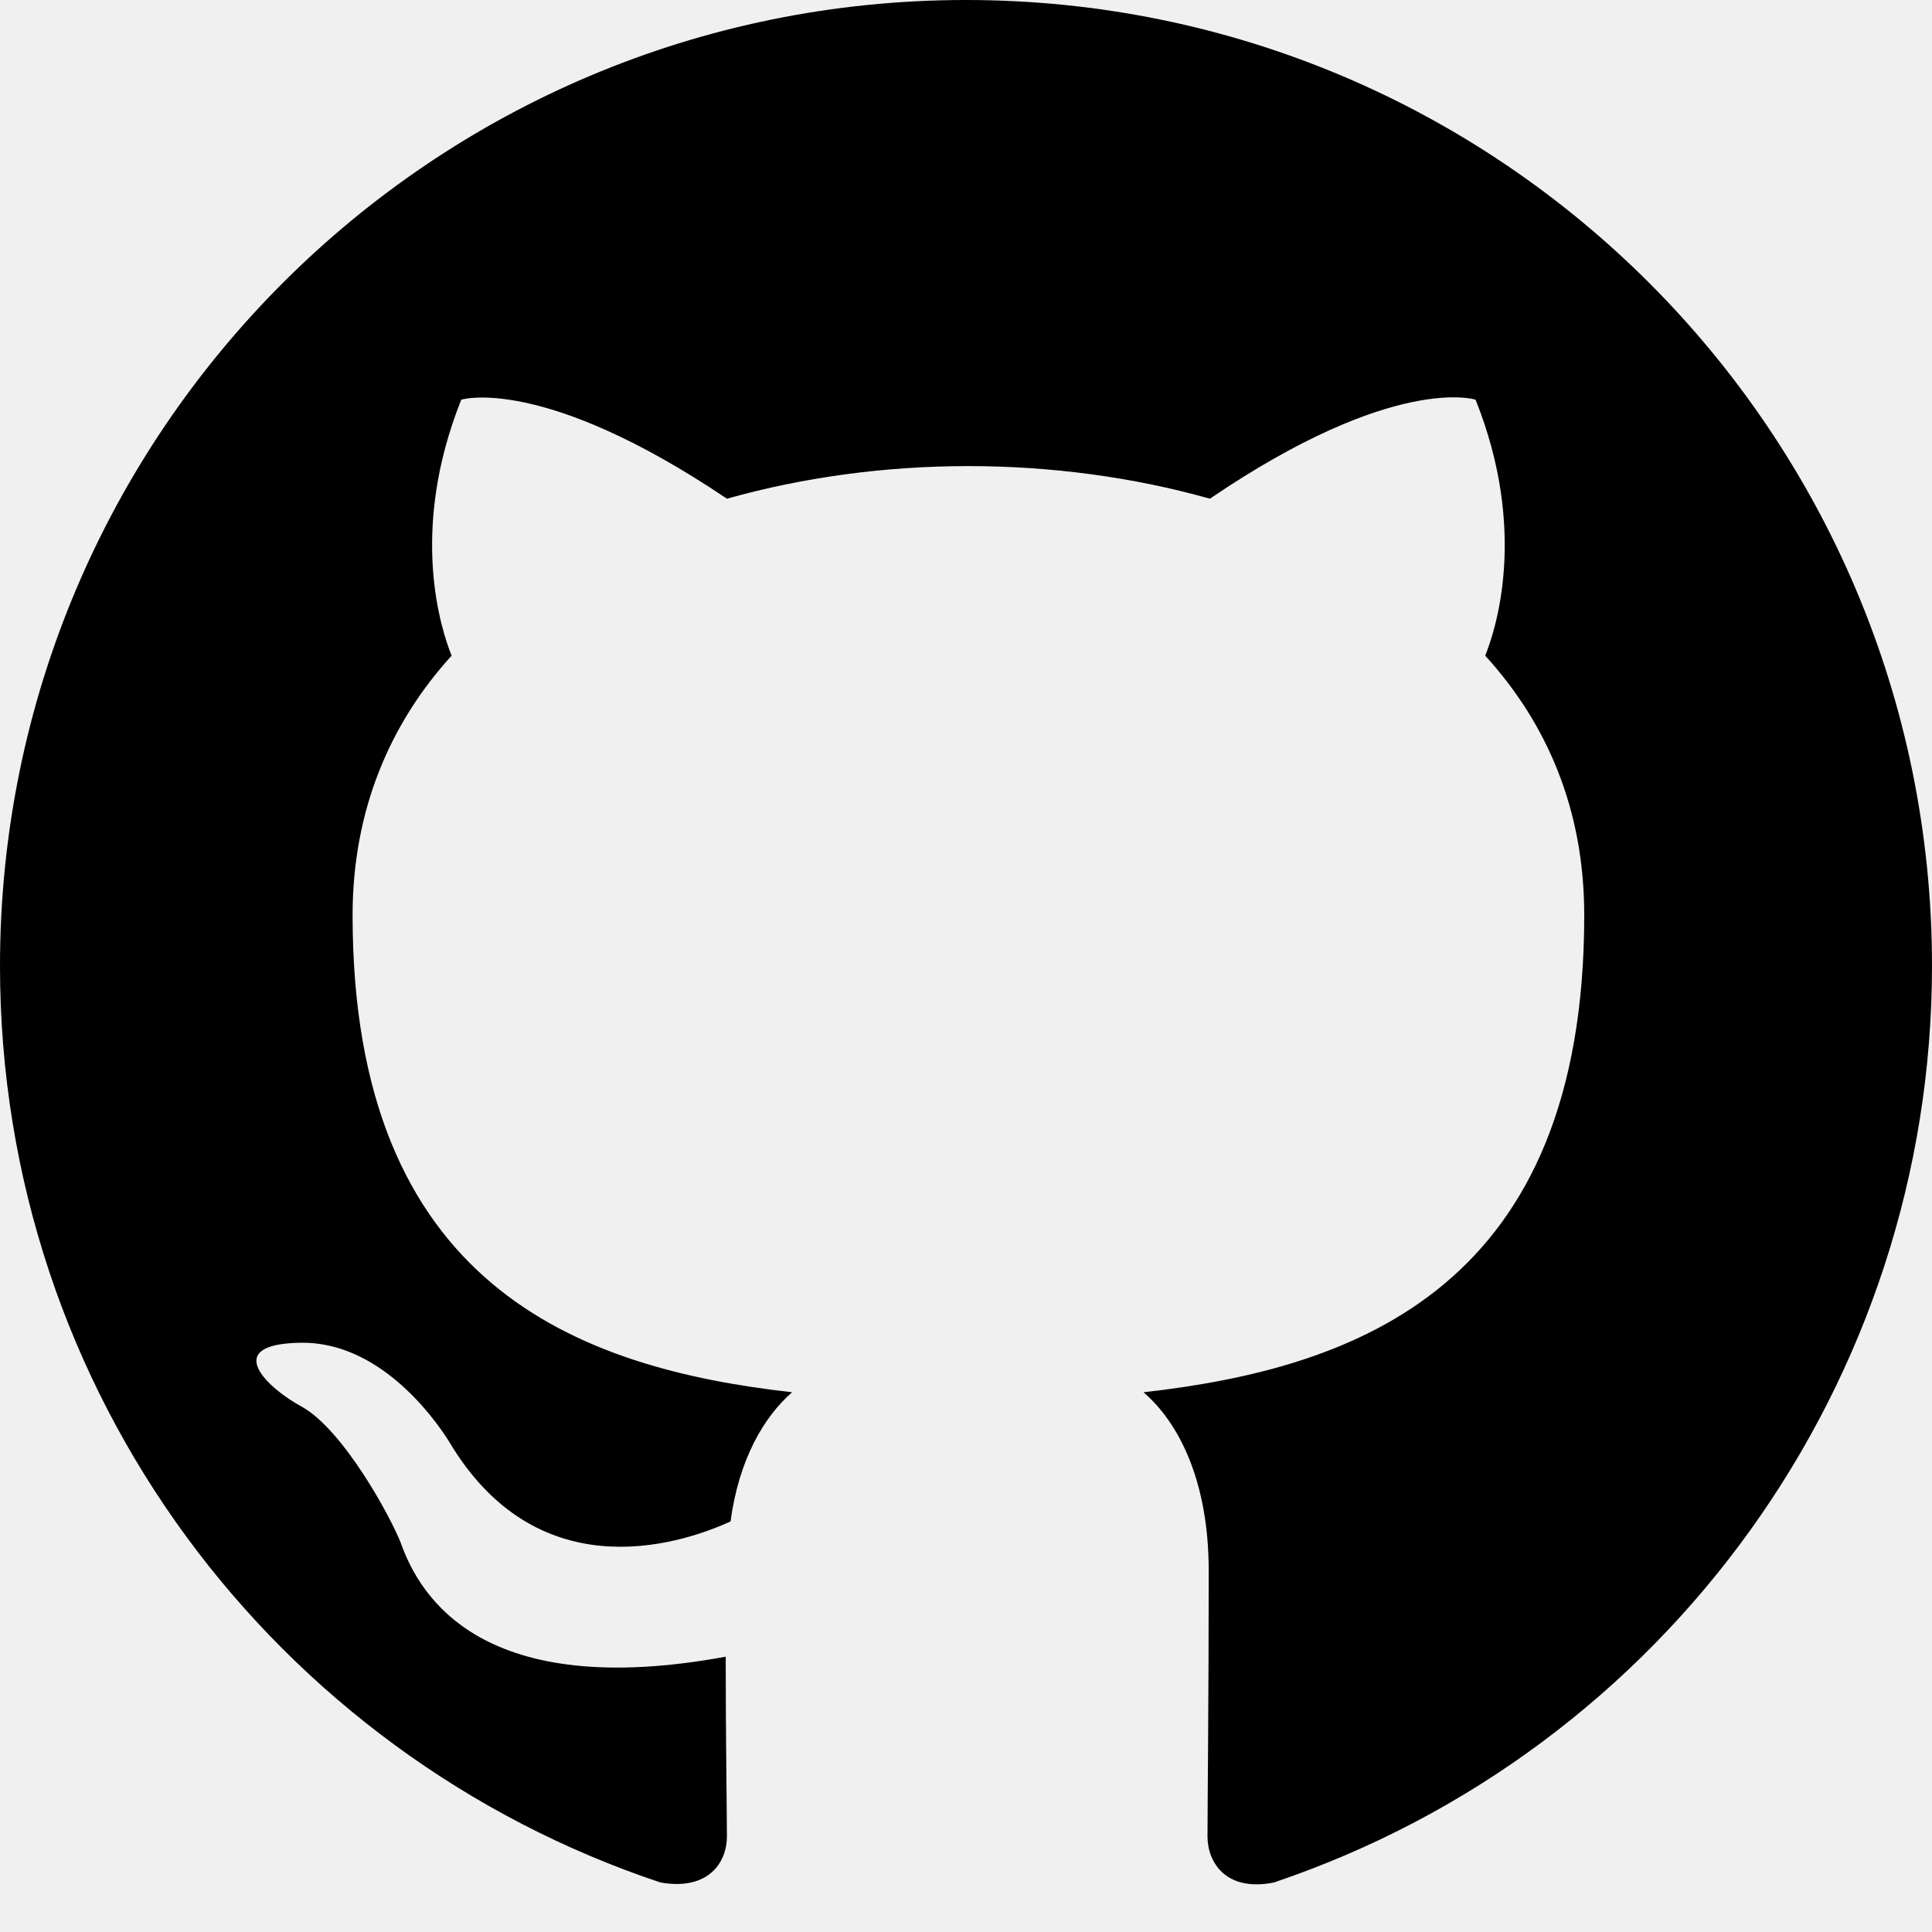
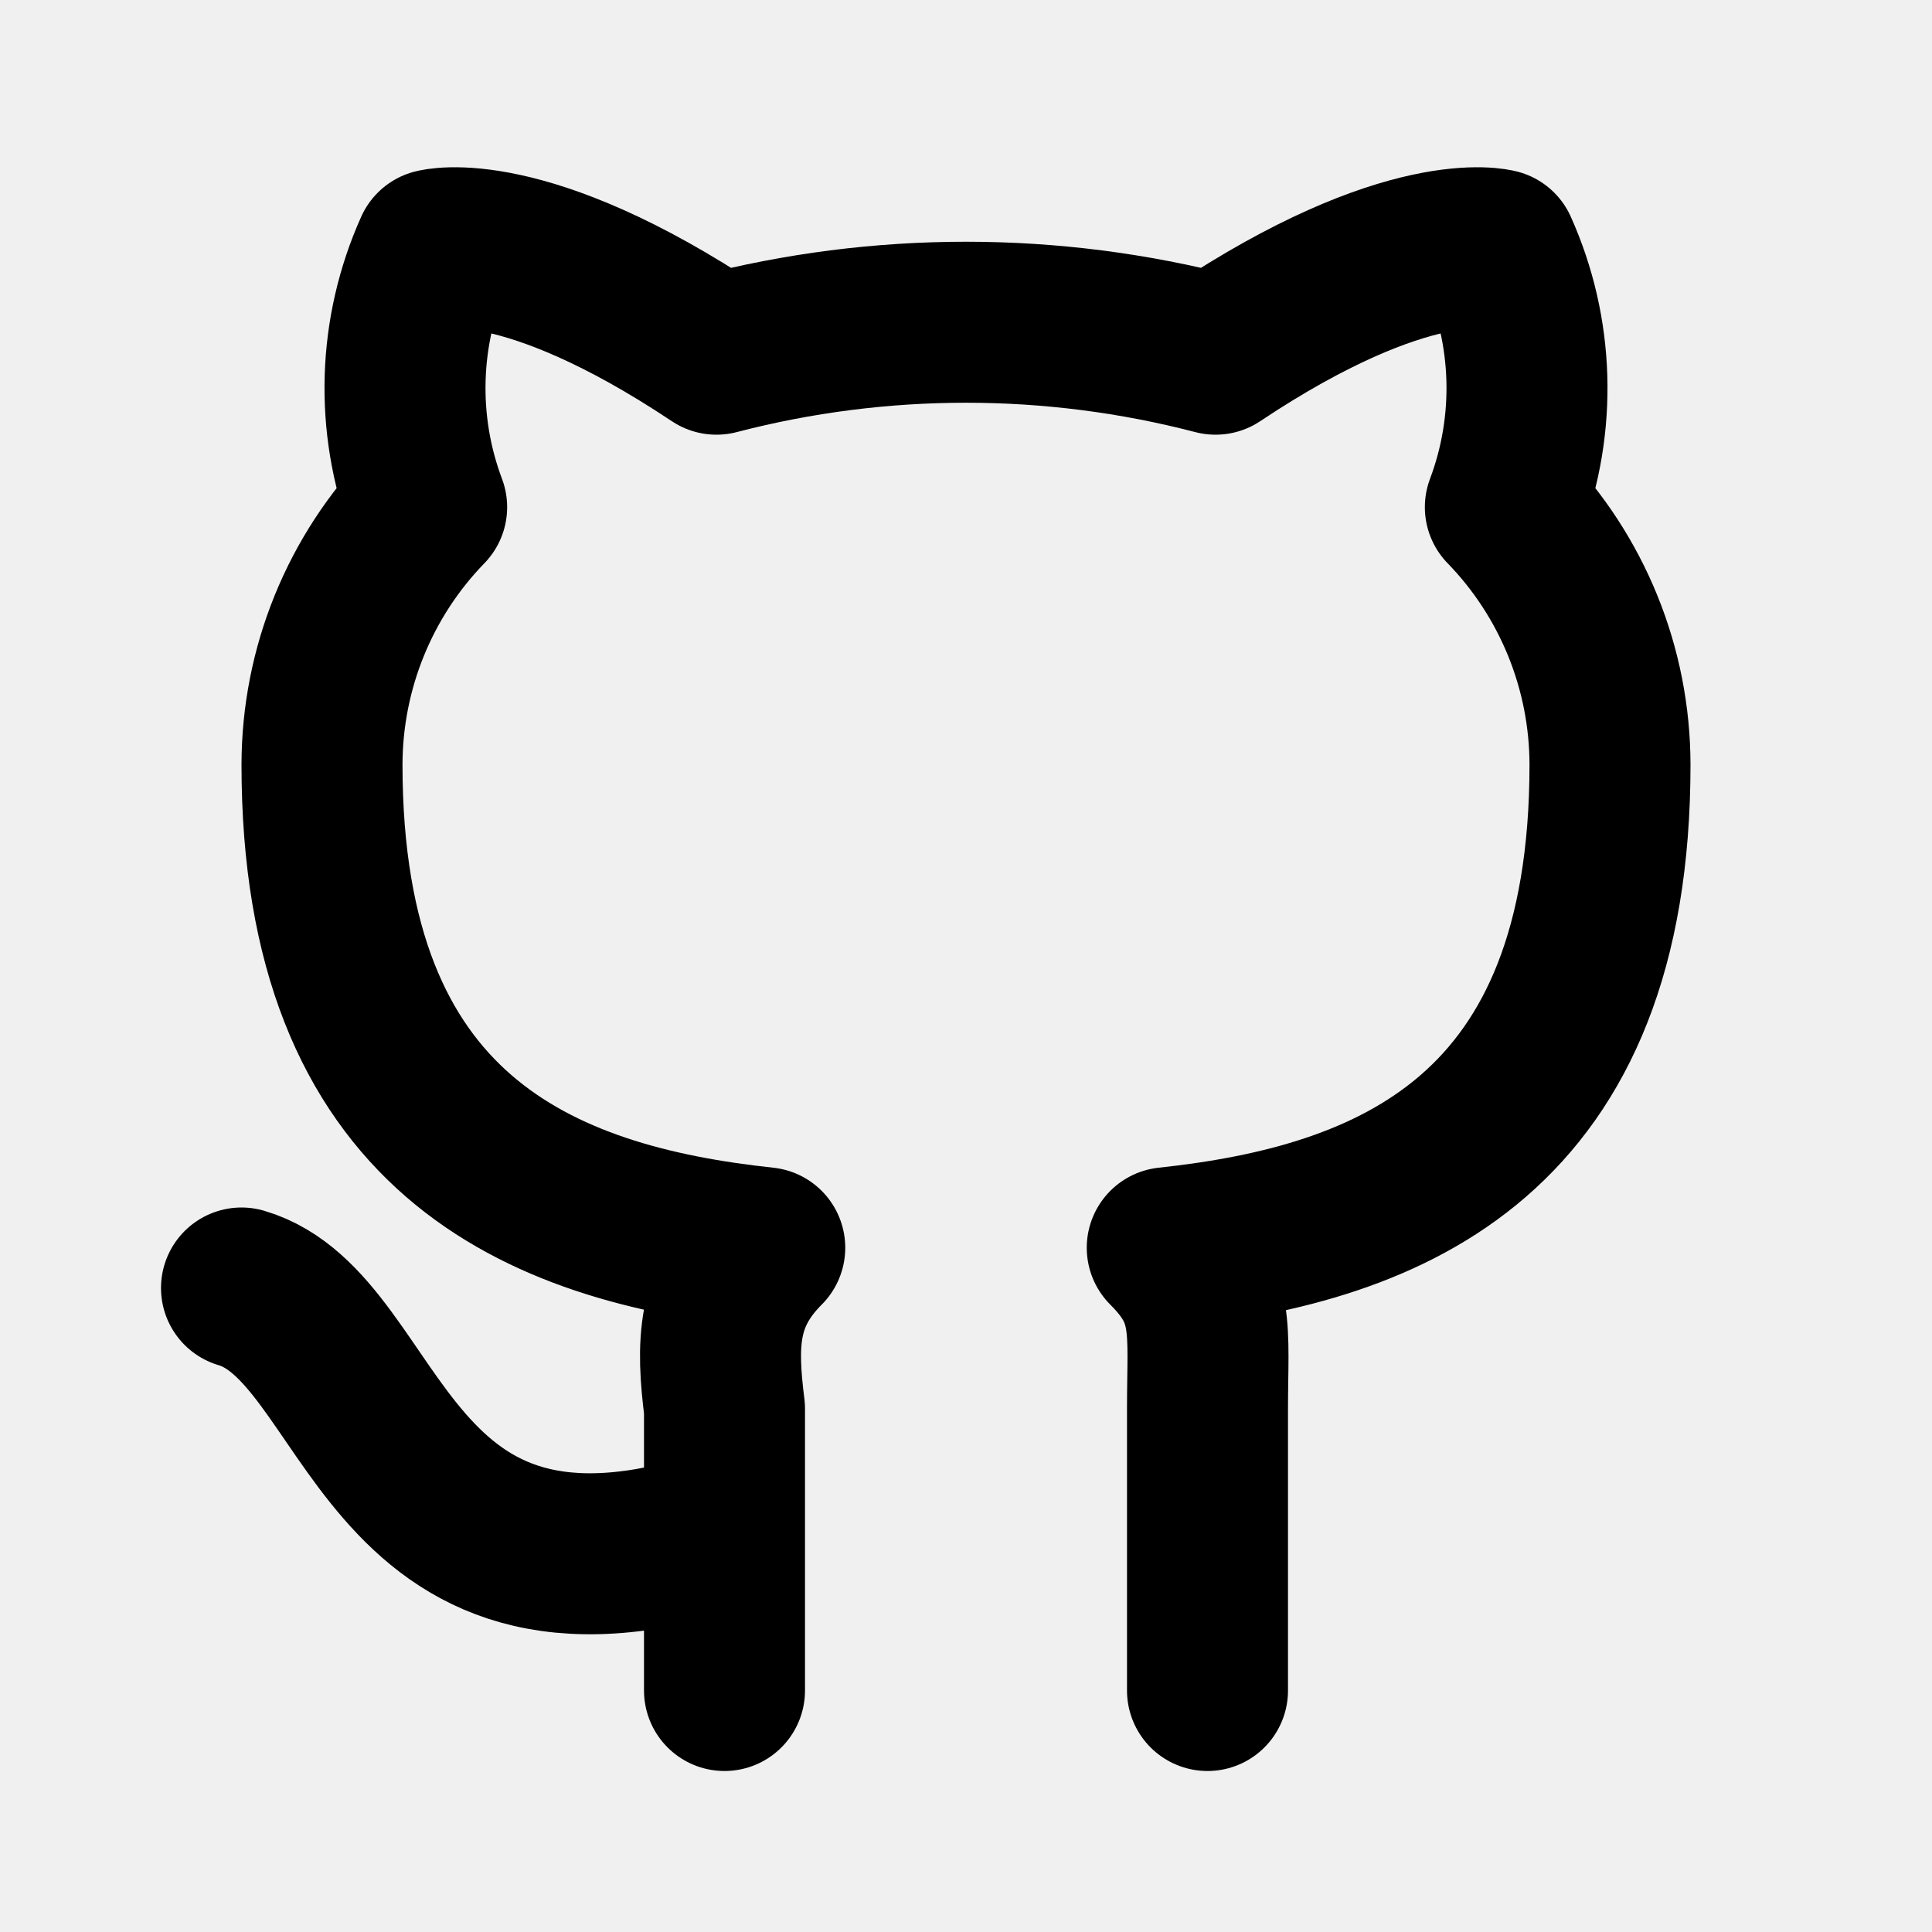
- <svg xmlns="http://www.w3.org/2000/svg" width="32" height="32" viewBox="0 0 24 24">
-   <g fill="none">
-     <g clip-path="url(#akarIconsGithubFill0)">
-       <path fill="currentColor" fill-rule="evenodd" d="M12 0C5.37 0 0 5.37 0 12c0 5.31 3.435 9.795 8.205 11.385c.6.105.825-.255.825-.57c0-.285-.015-1.23-.015-2.235c-3.015.555-3.795-.735-4.035-1.41c-.135-.345-.72-1.41-1.23-1.695c-.42-.225-1.02-.78-.015-.795c.945-.015 1.62.87 1.845 1.23c1.08 1.815 2.805 1.305 3.495.99c.105-.78.42-1.305.765-1.605c-2.67-.3-5.46-1.335-5.46-5.925c0-1.305.465-2.385 1.23-3.225c-.12-.3-.54-1.53.12-3.18c0 0 1.005-.315 3.3 1.23c.96-.27 1.98-.405 3-.405s2.04.135 3 .405c2.295-1.56 3.3-1.23 3.3-1.23c.66 1.65.24 2.88.12 3.18c.765.84 1.23 1.905 1.23 3.225c0 4.605-2.805 5.625-5.475 5.925c.435.375.81 1.095.81 2.22c0 1.605-.015 2.895-.015 3.3c0 .315.225.69.825.57A12.02 12.02 0 0 0 24 12c0-6.63-5.37-12-12-12" clip-rule="evenodd" />
-     </g>
-     <defs>
-       <clipPath id="akarIconsGithubFill0">
-         <path fill="#fff" d="M0 0h24v24H0z" />
-       </clipPath>
-     </defs>
-   </g>
+ <svg xmlns="http://www.w3.org/2000/svg" width="24" height="24" viewBox="0 0 24 24" fill="none" stroke="currentColor" stroke-width="2" stroke-linecap="round" stroke-linejoin="round">
+   <path d="M9 19c-4.3 1.4-4.3-2.5-6-3m12 5v-3.5c0-1 .1-1.4-.5-2c2.8-.3 5.5-1.4 5.5-6a4.6 4.6 0 0 0-1.3-3.2a4.2 4.2 0 0 0-.1-3.2s-1.1-.3-3.5 1.3a12.3 12.3 0 0 0-6.2 0C6.5 2.8 5.4 3.1 5.4 3.1a4.2 4.2 0 0 0-.1 3.2A4.6 4.6 0 0 0 4 9.5c0 4.6 2.7 5.7 5.5 6c-.6.6-.6 1.2-.5 2V21" />
</svg>
